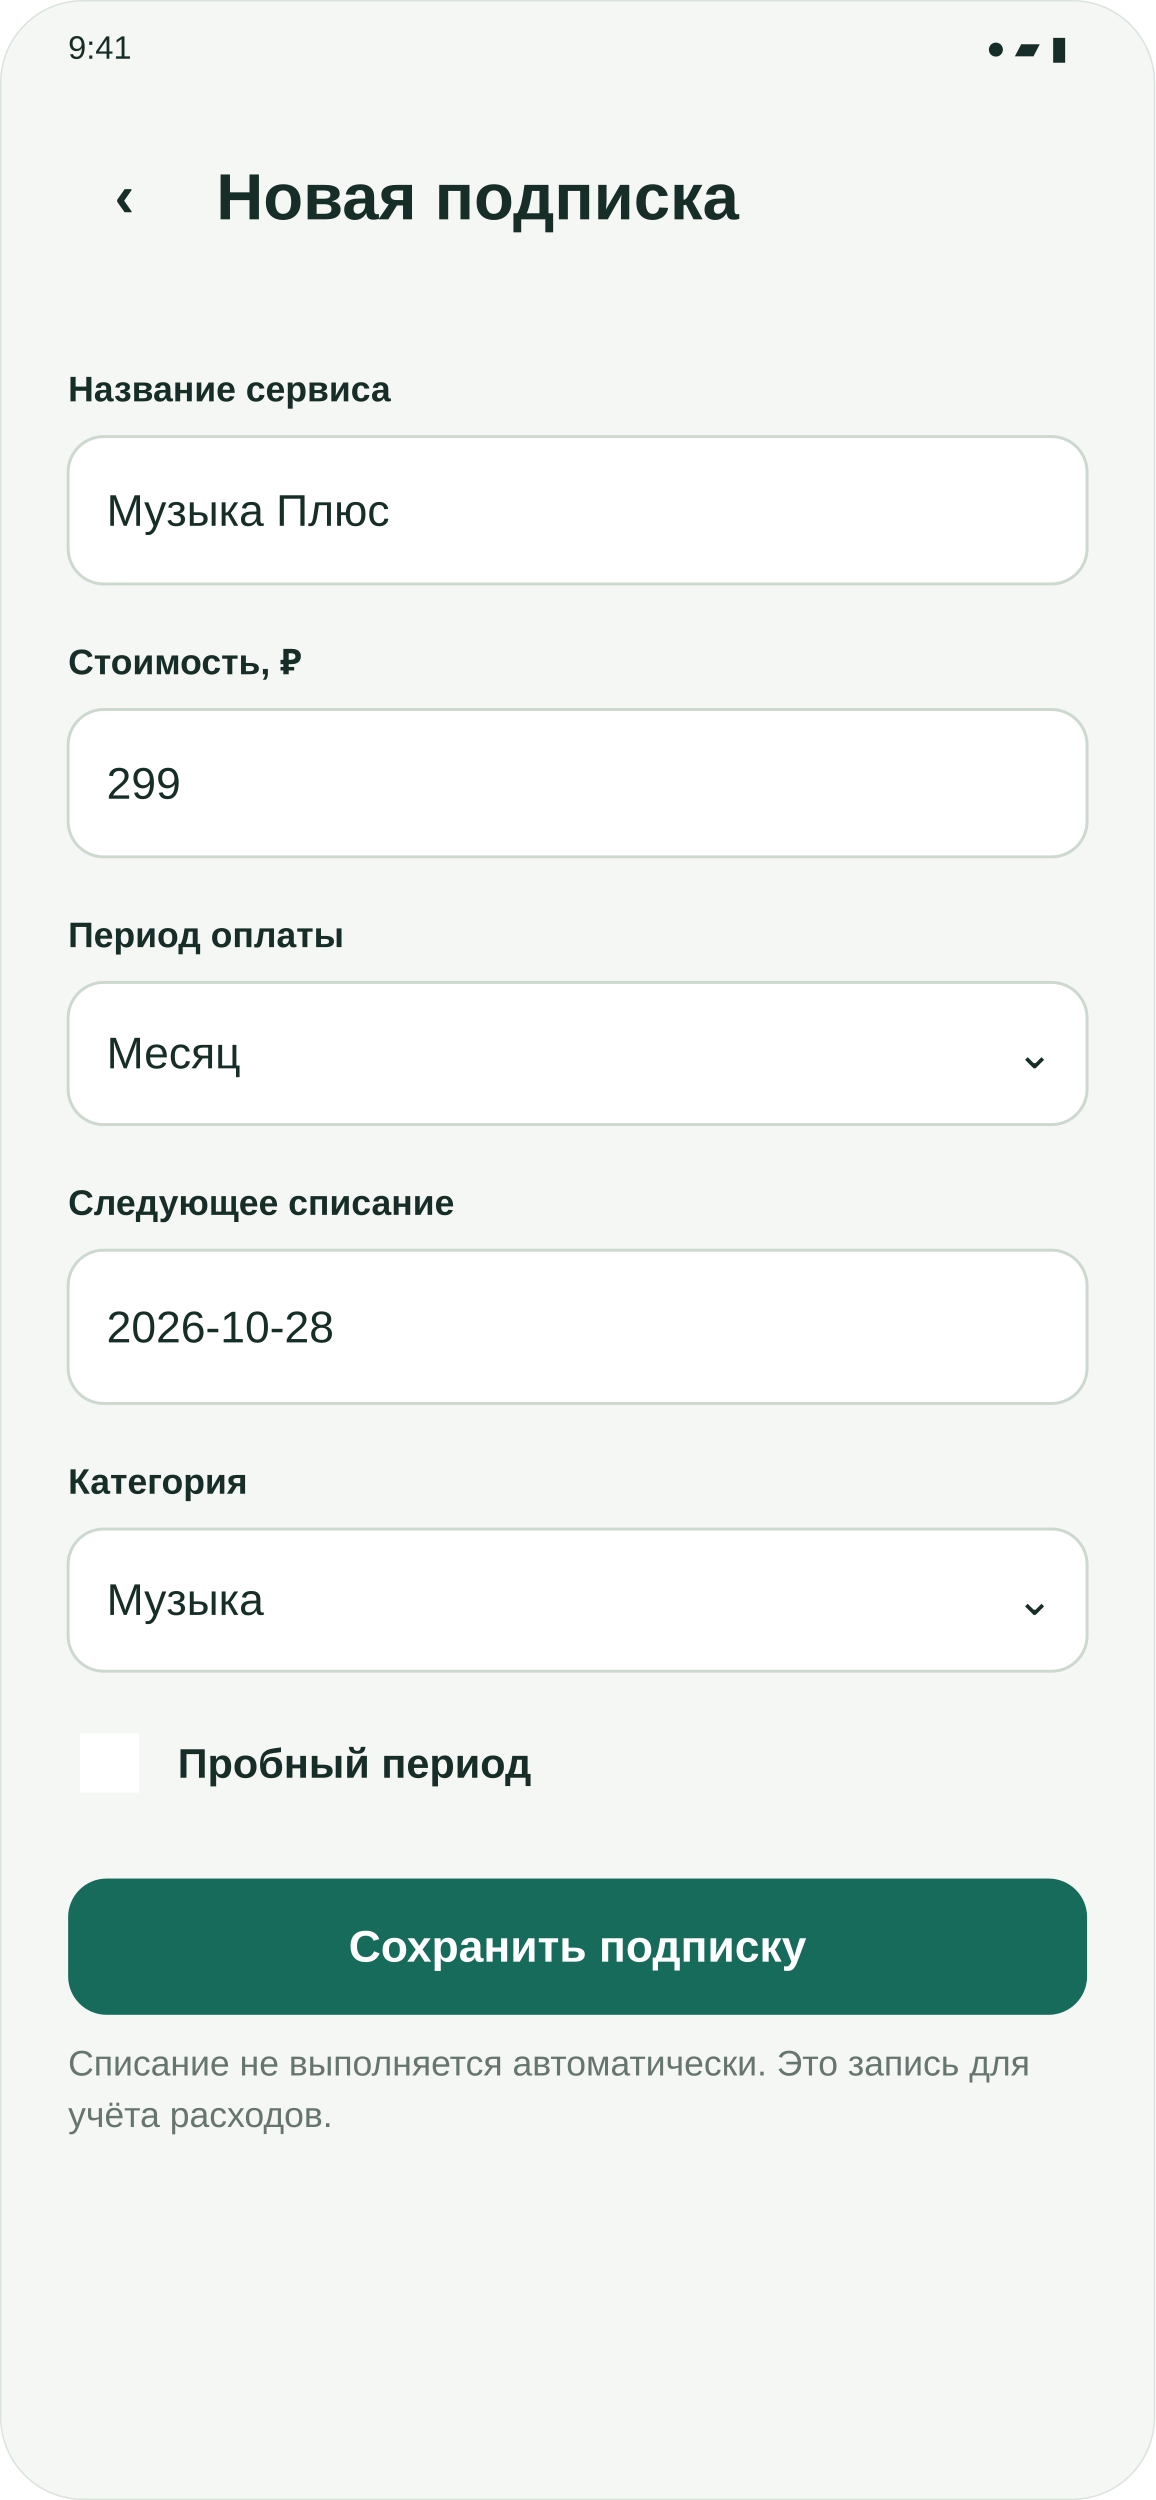
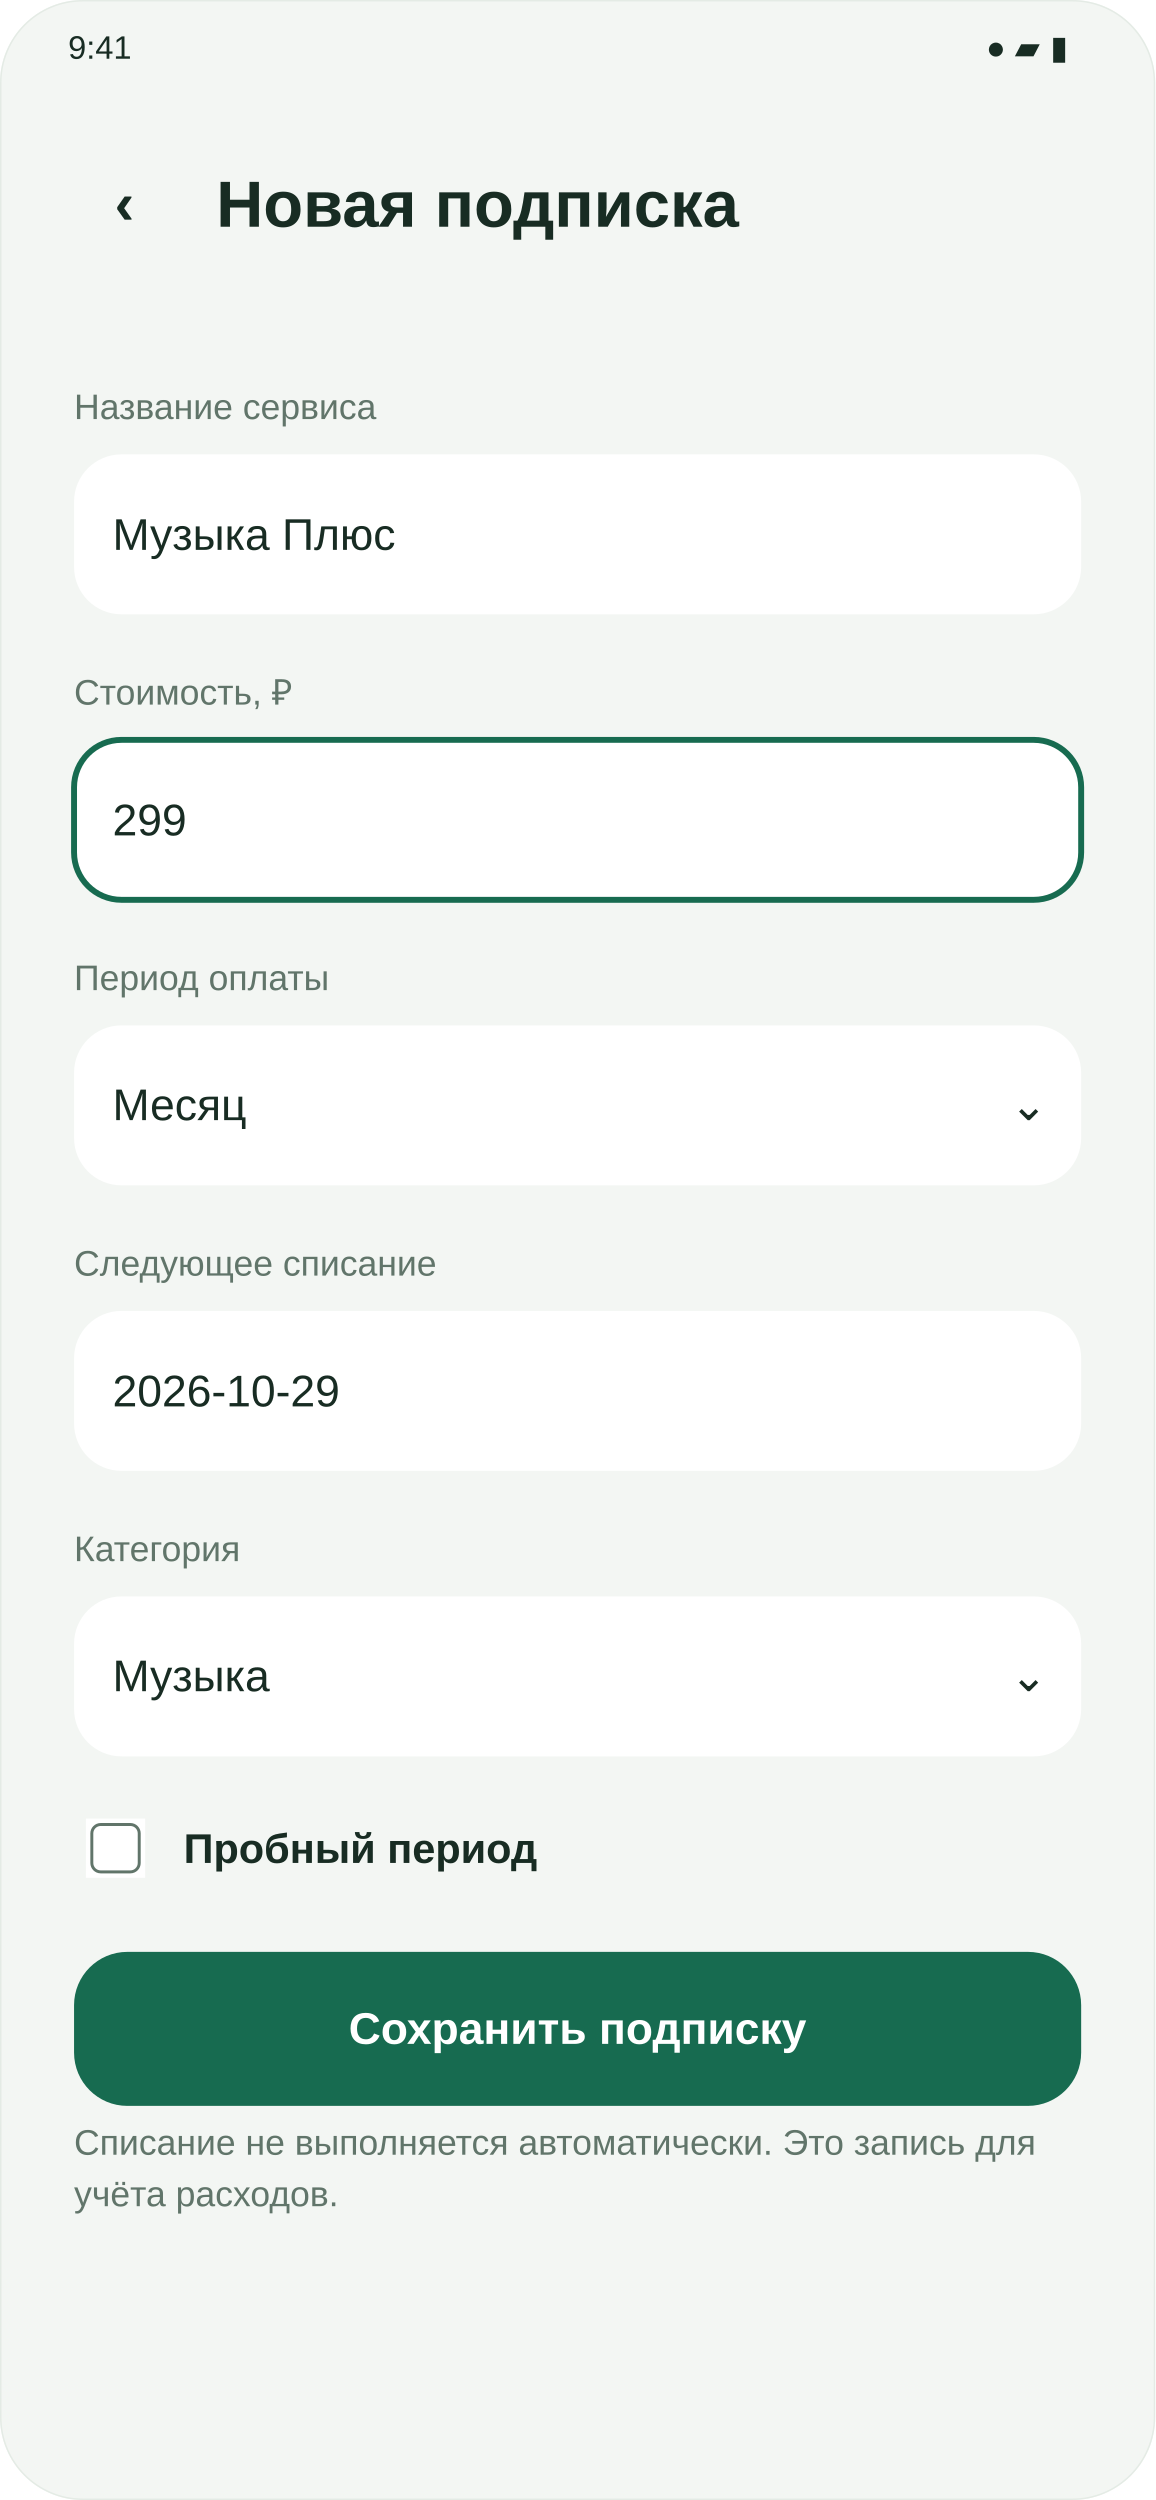
<svg xmlns="http://www.w3.org/2000/svg" width="390" height="844" viewBox="0 0 390 844">
  <defs>
+     <linearGradient id="greenHeader" x2="1" y2="1">
+       <stop stop-color="#125440" />
+       <stop offset="1" stop-color="#1b775b" />
+     </linearGradient>
    <clipPath id="mainclip">
-       <rect x="0" y="101" width="390" height="742" />
+       <rect x="0" y="105" width="390" height="738" />
    </clipPath>
    <clipPath id="screen">
      <rect width="390" height="844" rx="28" />
    </clipPath>
  </defs>
  <g clip-path="url(#screen)">
-     <rect x="0" y="0" width="390" height="844" rx="28" fill="rgb(245, 247, 244)" stroke="rgb(219, 227, 221)" stroke-width="1" />
-     <text x="23" y="19.84" font-family="Arial" font-size="11" font-weight="400" fill="rgb(23, 45, 40)">9:41</text>
-     <text x="332.89" y="19.84" font-family="Arial" font-size="11" font-weight="400" fill="rgb(23, 45, 40)">● ▰ ▮</text>
-     <text x="38.66" y="73.04" font-family="Arial" font-size="20" font-weight="700" fill="rgb(23, 45, 40)">‹</text>
-     <text x="73" y="74.05" font-family="Arial" font-size="22" font-weight="700" fill="rgb(23, 45, 40)">Новая подписка</text>
+     <rect x="0" y="0" width="390" height="844" rx="28" fill="rgb(243, 246, 243)" stroke="rgb(228, 235, 229)" stroke-width="1" />
+     <text x="23" y="19.84" font-family="Arial" font-size="11" font-weight="400" fill="rgb(24, 44, 35)">9:41</text>
+     <text x="332.89" y="19.84" font-family="Arial" font-size="11" font-weight="400" fill="rgb(24, 44, 35)">● ▰ ▮</text>
+     <text x="38.66" y="75.54" font-family="Arial" font-size="20" font-weight="700" fill="rgb(24, 44, 35)">‹</text>
+     <text x="73" y="76.55" font-family="Arial" font-size="22" font-weight="700" fill="rgb(24, 44, 35)">Новая подписка</text>
    <g clip-path="url(#mainclip)">
-       <text x="23" y="135.48" font-family="Arial" font-size="12" font-weight="700" fill="rgb(23, 45, 40)">Название сервиса</text>
-       <rect x="23" y="147.39" width="344" height="49.75" rx="12" fill="rgb(255, 255, 255)" stroke="rgb(205, 216, 207)" stroke-width="1" />
-       <text x="36" y="177.52" font-family="Arial" font-size="15" font-weight="400" fill="rgb(23, 45, 40)">Музыка Плюс</text>
-       <text x="23" y="227.62" font-family="Arial" font-size="12" font-weight="700" fill="rgb(23, 45, 40)">Стоимость, ₽</text>
-       <rect x="23" y="239.53" width="344" height="49.75" rx="12" fill="rgb(255, 255, 255)" stroke="rgb(205, 216, 207)" stroke-width="1" />
-       <text x="36" y="269.66" font-family="Arial" font-size="15" font-weight="400" fill="rgb(23, 45, 40)">299</text>
-       <text x="23" y="319.76" font-family="Arial" font-size="12" font-weight="700" fill="rgb(23, 45, 40)">Период оплаты</text>
-       <rect x="23" y="331.67" width="344" height="48" rx="12" fill="rgb(255, 255, 255)" stroke="rgb(205, 216, 207)" stroke-width="1" />
-       <text x="36" y="360.67" font-family="Arial" font-size="15" font-weight="400" fill="rgb(23, 45, 40)">Месяц</text>
-       <text x="343" y="360.67" font-family="Arial" font-size="15" font-weight="400" fill="rgb(23, 45, 40)">⌄</text>
-       <text x="23" y="410.15" font-family="Arial" font-size="12" font-weight="700" fill="rgb(23, 45, 40)">Следующее списание</text>
-       <rect x="23" y="422.06" width="344" height="51.75" rx="12" fill="rgb(255, 255, 255)" stroke="rgb(205, 216, 207)" stroke-width="1" />
-       <text x="36" y="453.19" font-family="Arial" font-size="15" font-weight="400" fill="rgb(23, 45, 40)">2026-10-28</text>
-       <text x="23" y="504.29" font-family="Arial" font-size="12" font-weight="700" fill="rgb(23, 45, 40)">Категория</text>
-       <rect x="23" y="516.2" width="344" height="48" rx="12" fill="rgb(255, 255, 255)" stroke="rgb(205, 216, 207)" stroke-width="1" />
-       <text x="36" y="545.2" font-family="Arial" font-size="15" font-weight="400" fill="rgb(23, 45, 40)">Музыка</text>
-       <text x="343" y="545.2" font-family="Arial" font-size="15" font-weight="400" fill="rgb(23, 45, 40)">⌄</text>
-       <rect x="27" y="585.2" width="20" height="20" rx="0" fill="rgb(255, 255, 255)" stroke="none" stroke-width="0" />
-       <text x="60" y="600.17" font-family="Arial" font-size="14" font-weight="700" fill="rgb(23, 45, 40)">Пробный период</text>
-       <rect x="23" y="634.2" width="344" height="46" rx="13" fill="rgb(23, 107, 91)" stroke="none" stroke-width="0" />
-       <text x="117.73" y="662.27" font-family="Arial" font-size="15" font-weight="700" fill="rgb(255, 255, 255)">Сохранить подписку</text>
-       <text x="23" y="700.68" font-family="Arial" font-size="12" font-weight="400" fill="rgb(102, 117, 111)">Списание не выполняется автоматически. Это запись для </text>
-       <text x="23" y="718.07" font-family="Arial" font-size="12" font-weight="400" fill="rgb(102, 117, 111)">учёта расходов.</text>
+       <text x="25" y="141.48" font-family="Arial" font-size="12" font-weight="400" fill="rgb(97, 117, 106)">Название сервиса</text>
+       <rect x="25" y="153.39" width="340" height="54" rx="16" fill="rgb(255, 255, 255)" stroke="rgba(0, 0, 0, 0)" stroke-width="2" />
+       <text x="38" y="185.64" font-family="Arial" font-size="15" font-weight="400" fill="rgb(24, 44, 35)">Музыка Плюс</text>
+       <text x="25" y="237.87" font-family="Arial" font-size="12" font-weight="400" fill="rgb(97, 117, 106)">Стоимость, ₽</text>
+       <rect x="25" y="249.78" width="340" height="54" rx="16" fill="rgb(255, 255, 255)" stroke="rgb(23, 107, 80)" stroke-width="2" />
+       <text x="38" y="282.03" font-family="Arial" font-size="15" font-weight="400" fill="rgb(24, 44, 35)">299</text>
+       <text x="25" y="334.26" font-family="Arial" font-size="12" font-weight="400" fill="rgb(97, 117, 106)">Период оплаты</text>
+       <rect x="25" y="346.17" width="340" height="54" rx="16" fill="rgb(255, 255, 255)" stroke="rgba(0, 0, 0, 0)" stroke-width="2" />
+       <text x="38" y="378.17" font-family="Arial" font-size="15" font-weight="400" fill="rgb(24, 44, 35)">Месяц</text>
+       <text x="341" y="378.17" font-family="Arial" font-size="15" font-weight="400" fill="rgb(24, 44, 35)">⌄</text>
+       <text x="25" y="430.65" font-family="Arial" font-size="12" font-weight="400" fill="rgb(97, 117, 106)">Следующее списание</text>
+       <rect x="25" y="442.56" width="340" height="54" rx="16" fill="rgb(255, 255, 255)" stroke="rgba(0, 0, 0, 0)" stroke-width="2" />
+       <text x="38" y="474.81" font-family="Arial" font-size="15" font-weight="400" fill="rgb(24, 44, 35)">2026-10-29</text>
+       <text x="25" y="527.04" font-family="Arial" font-size="12" font-weight="400" fill="rgb(97, 117, 106)">Категория</text>
+       <rect x="25" y="538.95" width="340" height="54" rx="16" fill="rgb(255, 255, 255)" stroke="rgba(0, 0, 0, 0)" stroke-width="2" />
+       <text x="38" y="570.95" font-family="Arial" font-size="15" font-weight="400" fill="rgb(24, 44, 35)">Музыка</text>
+       <text x="341" y="570.95" font-family="Arial" font-size="15" font-weight="400" fill="rgb(24, 44, 35)">⌄</text>
+       <rect x="29" y="613.95" width="20" height="20" rx="0" fill="rgb(255, 255, 255)" stroke="none" stroke-width="0" />
+       <rect x="31" y="615.95" width="16" height="16" rx="3" fill="none" stroke="#61756a" />
+       <text x="62" y="628.92" font-family="Arial" font-size="14" font-weight="700" fill="rgb(24, 44, 35)">Пробный период</text>
+       <rect x="25" y="658.95" width="340" height="52" rx="18" fill="rgb(23, 107, 80)" stroke="none" stroke-width="0" />
+       <text x="117.73" y="690.02" font-family="Arial" font-size="15" font-weight="700" fill="rgb(255, 255, 255)">Сохранить подписку</text>
+       <text x="25" y="727.43" font-family="Arial" font-size="12" font-weight="400" fill="rgb(97, 117, 106)">Списание не выполняется автоматически. Это запись для </text>
+       <text x="25" y="744.82" font-family="Arial" font-size="12" font-weight="400" fill="rgb(97, 117, 106)">учёта расходов.</text>
    </g>
  </g>
</svg>
